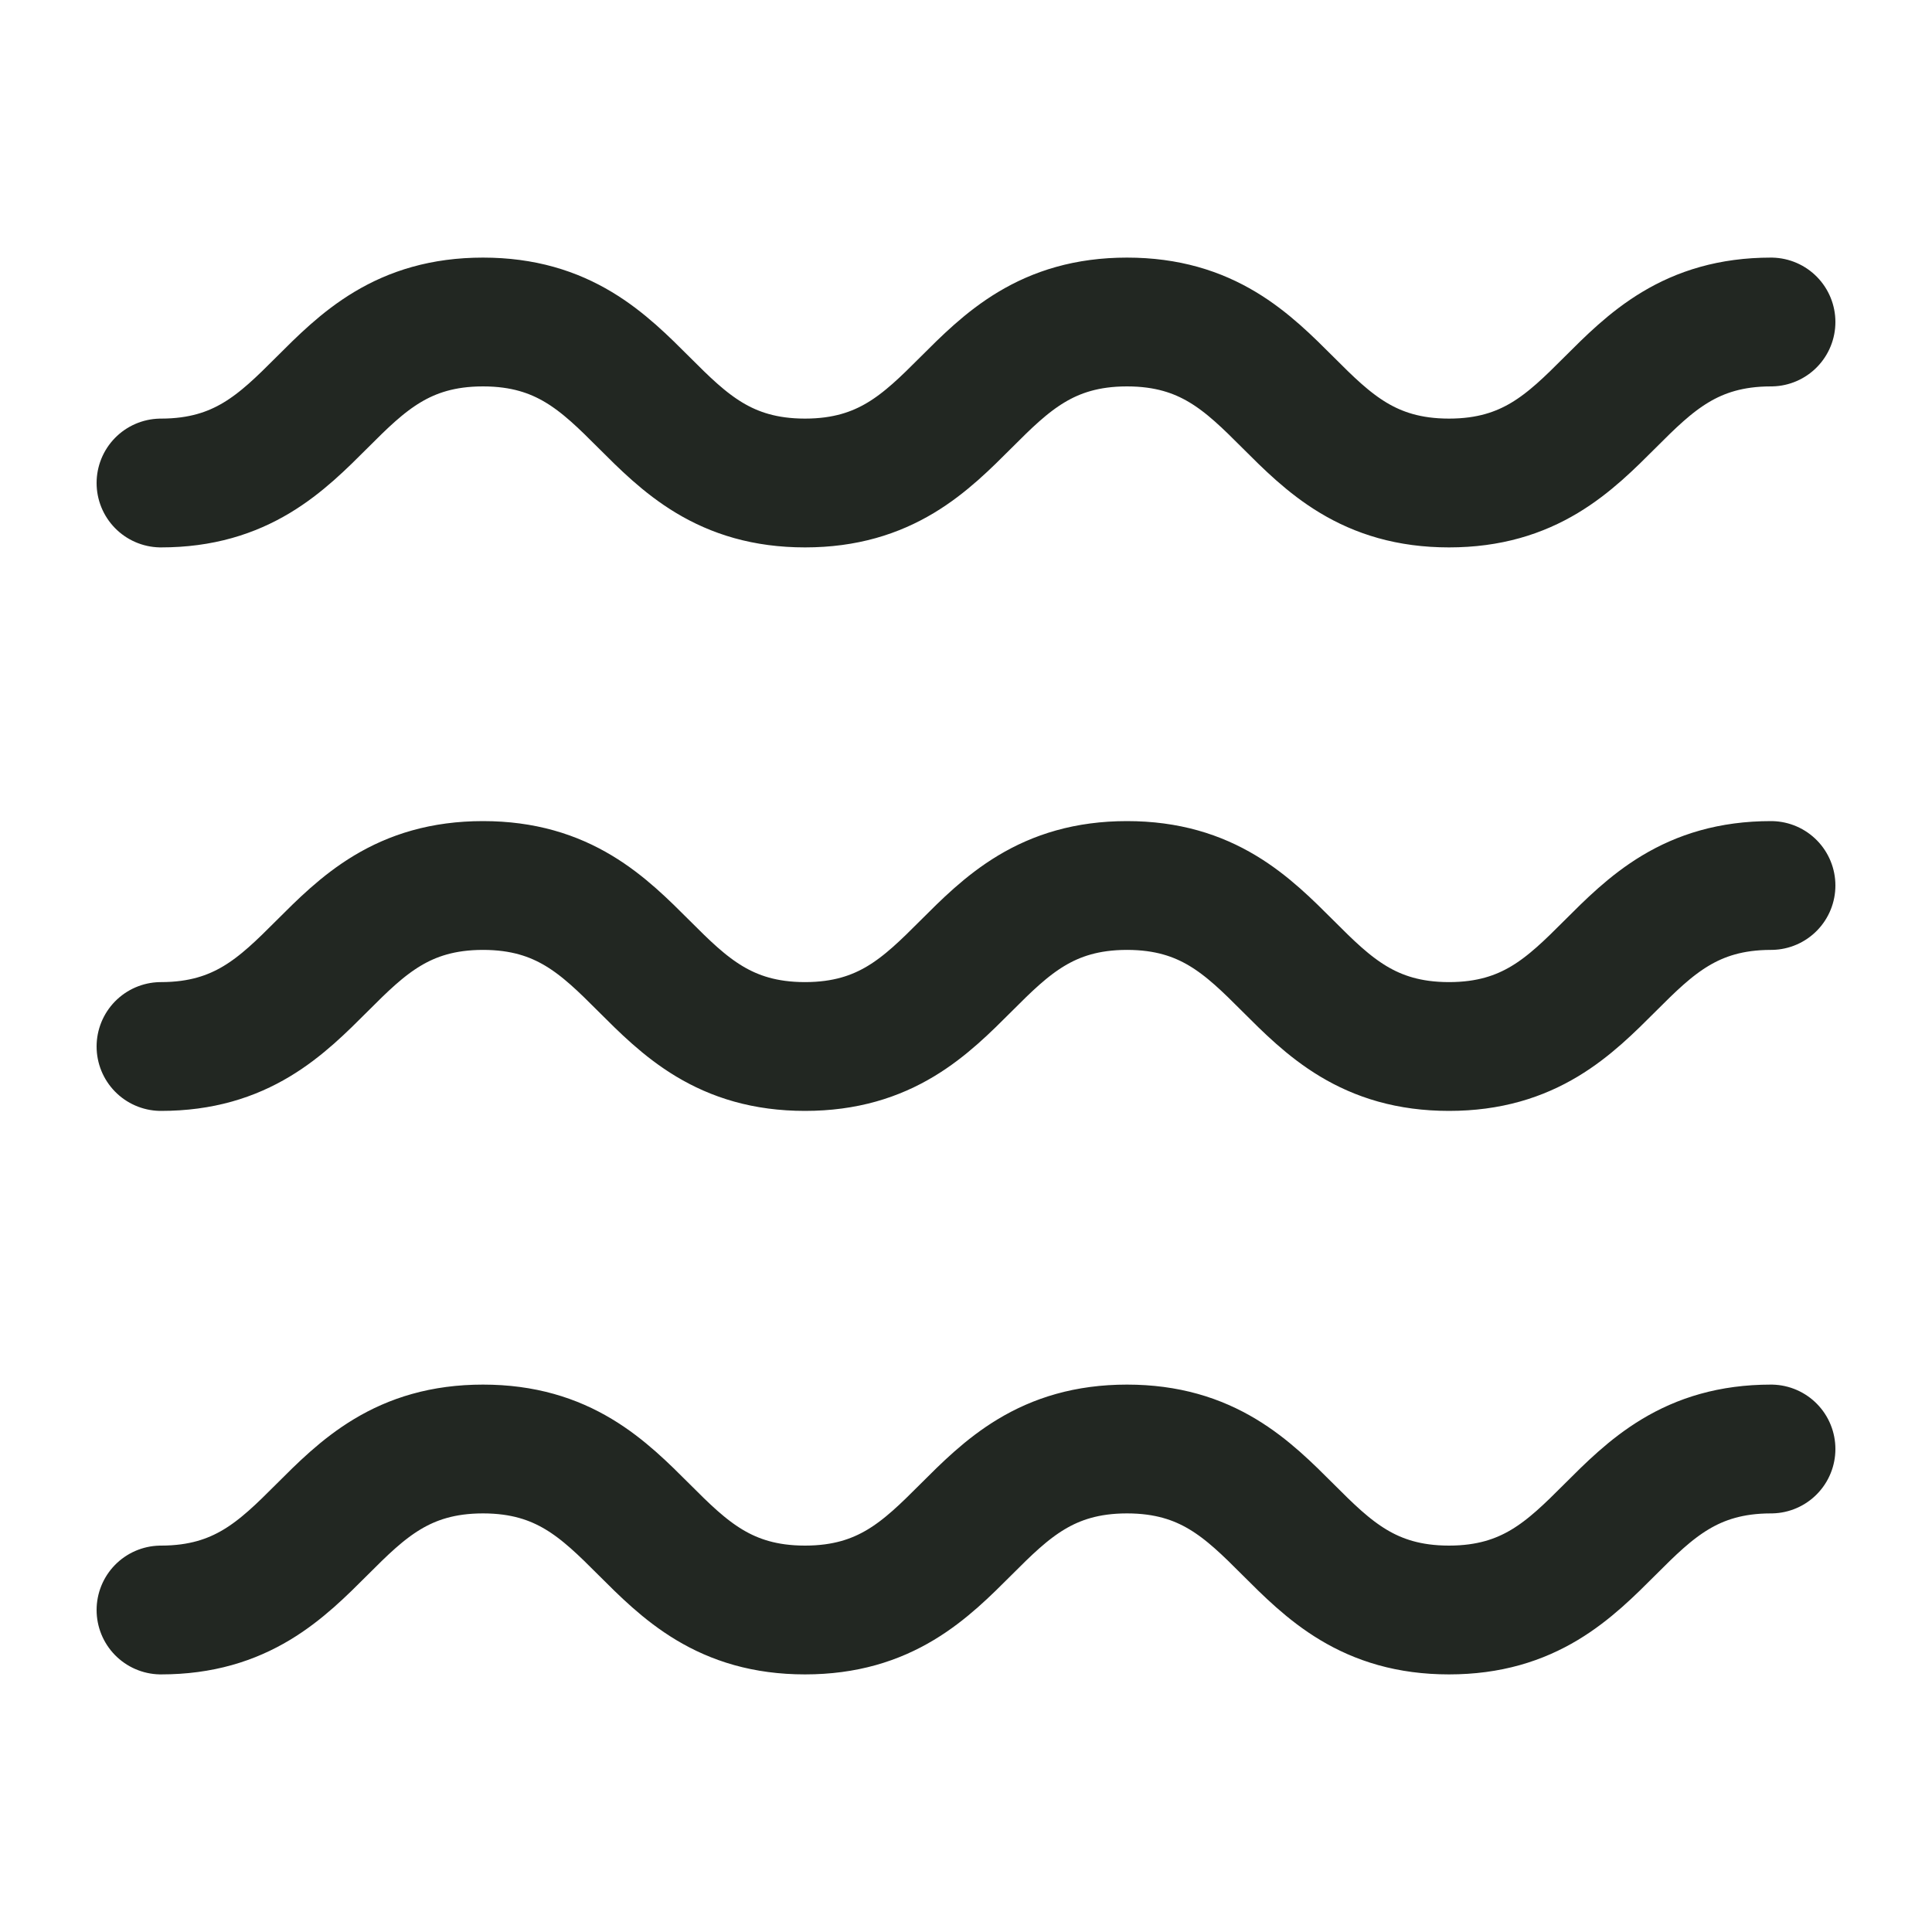
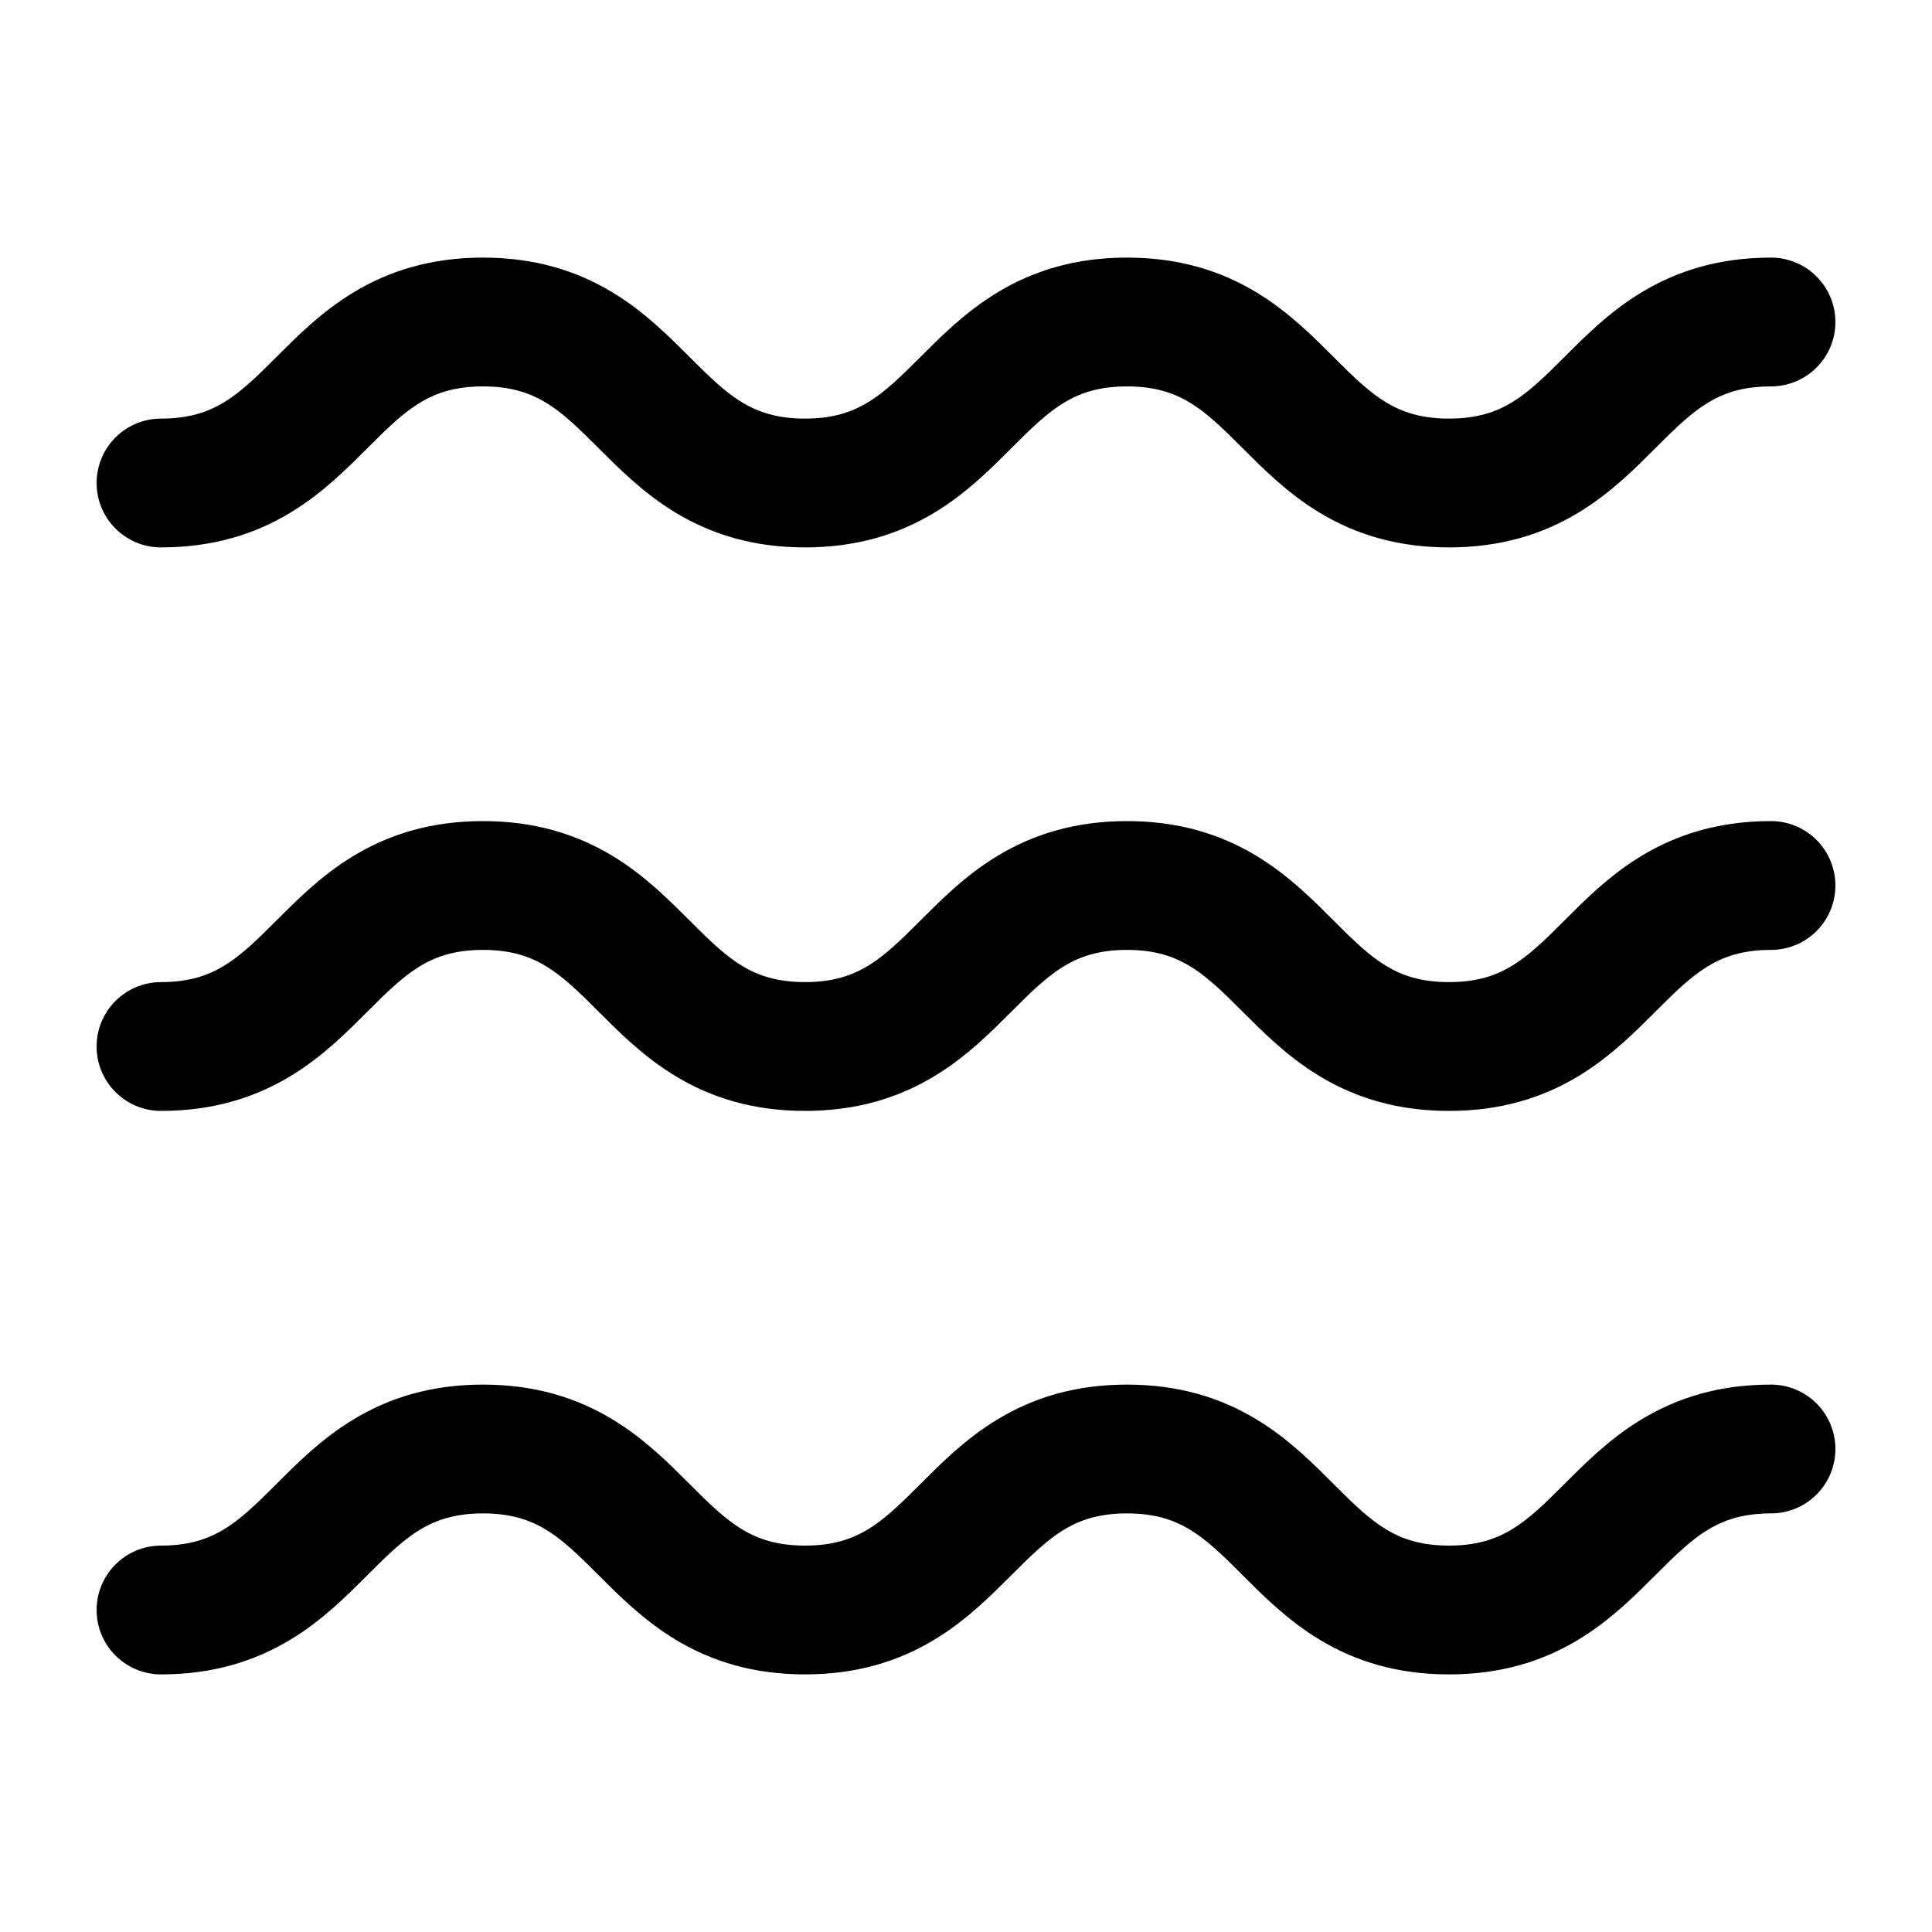
- <svg xmlns="http://www.w3.org/2000/svg" viewBox="0 0 24 24" fill="none" stroke="#222722" stroke-width="1.6" stroke-linecap="round" stroke-linejoin="round">
-   <style>@media (prefers-color-scheme: dark) { svg { stroke: #e8ece9; } }</style>
+ <svg xmlns="http://www.w3.org/2000/svg" viewBox="0 0 24 24" fill="none" stroke="#000" stroke-width="1.6" stroke-linecap="round" stroke-linejoin="round">
  <path d="M2 6c2 0 2-2 4-2s2 2 4 2 2-2 4-2 2 2 4 2 2-2 4-2M2 13c2 0 2-2 4-2s2 2 4 2 2-2 4-2 2 2 4 2 2-2 4-2M2 20c2 0 2-2 4-2s2 2 4 2 2-2 4-2 2 2 4 2 2-2 4-2" />
</svg>
